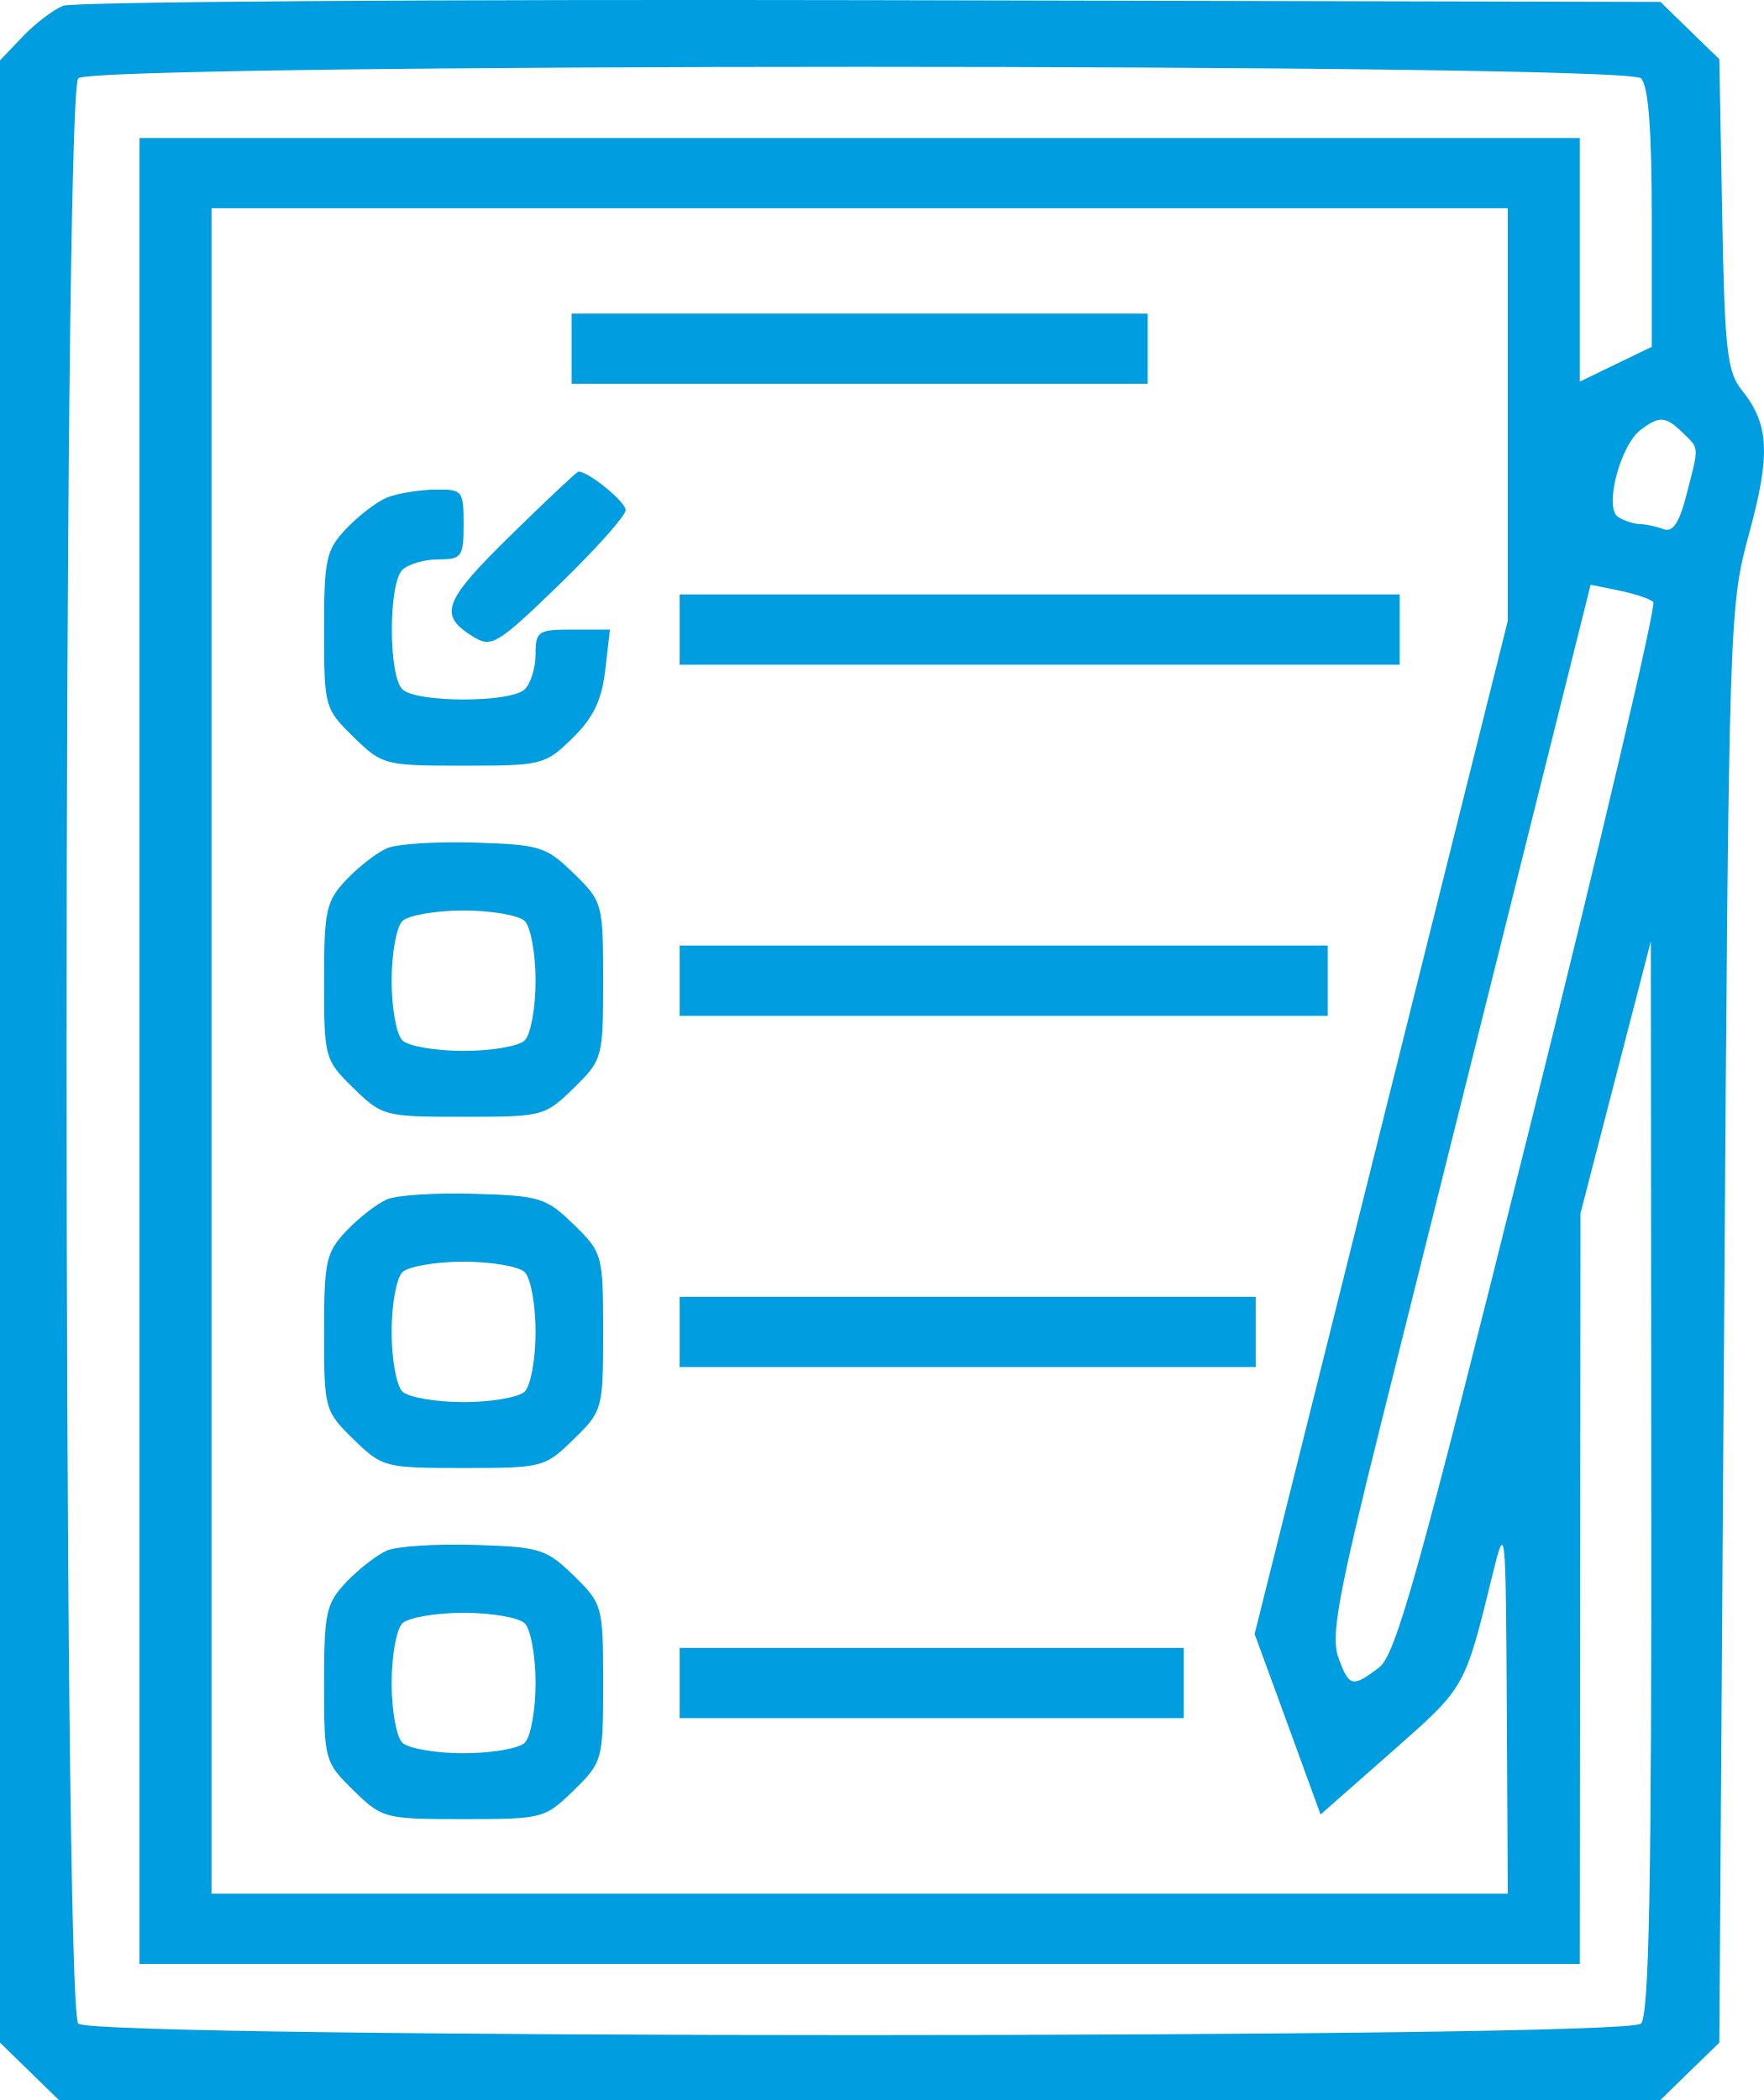
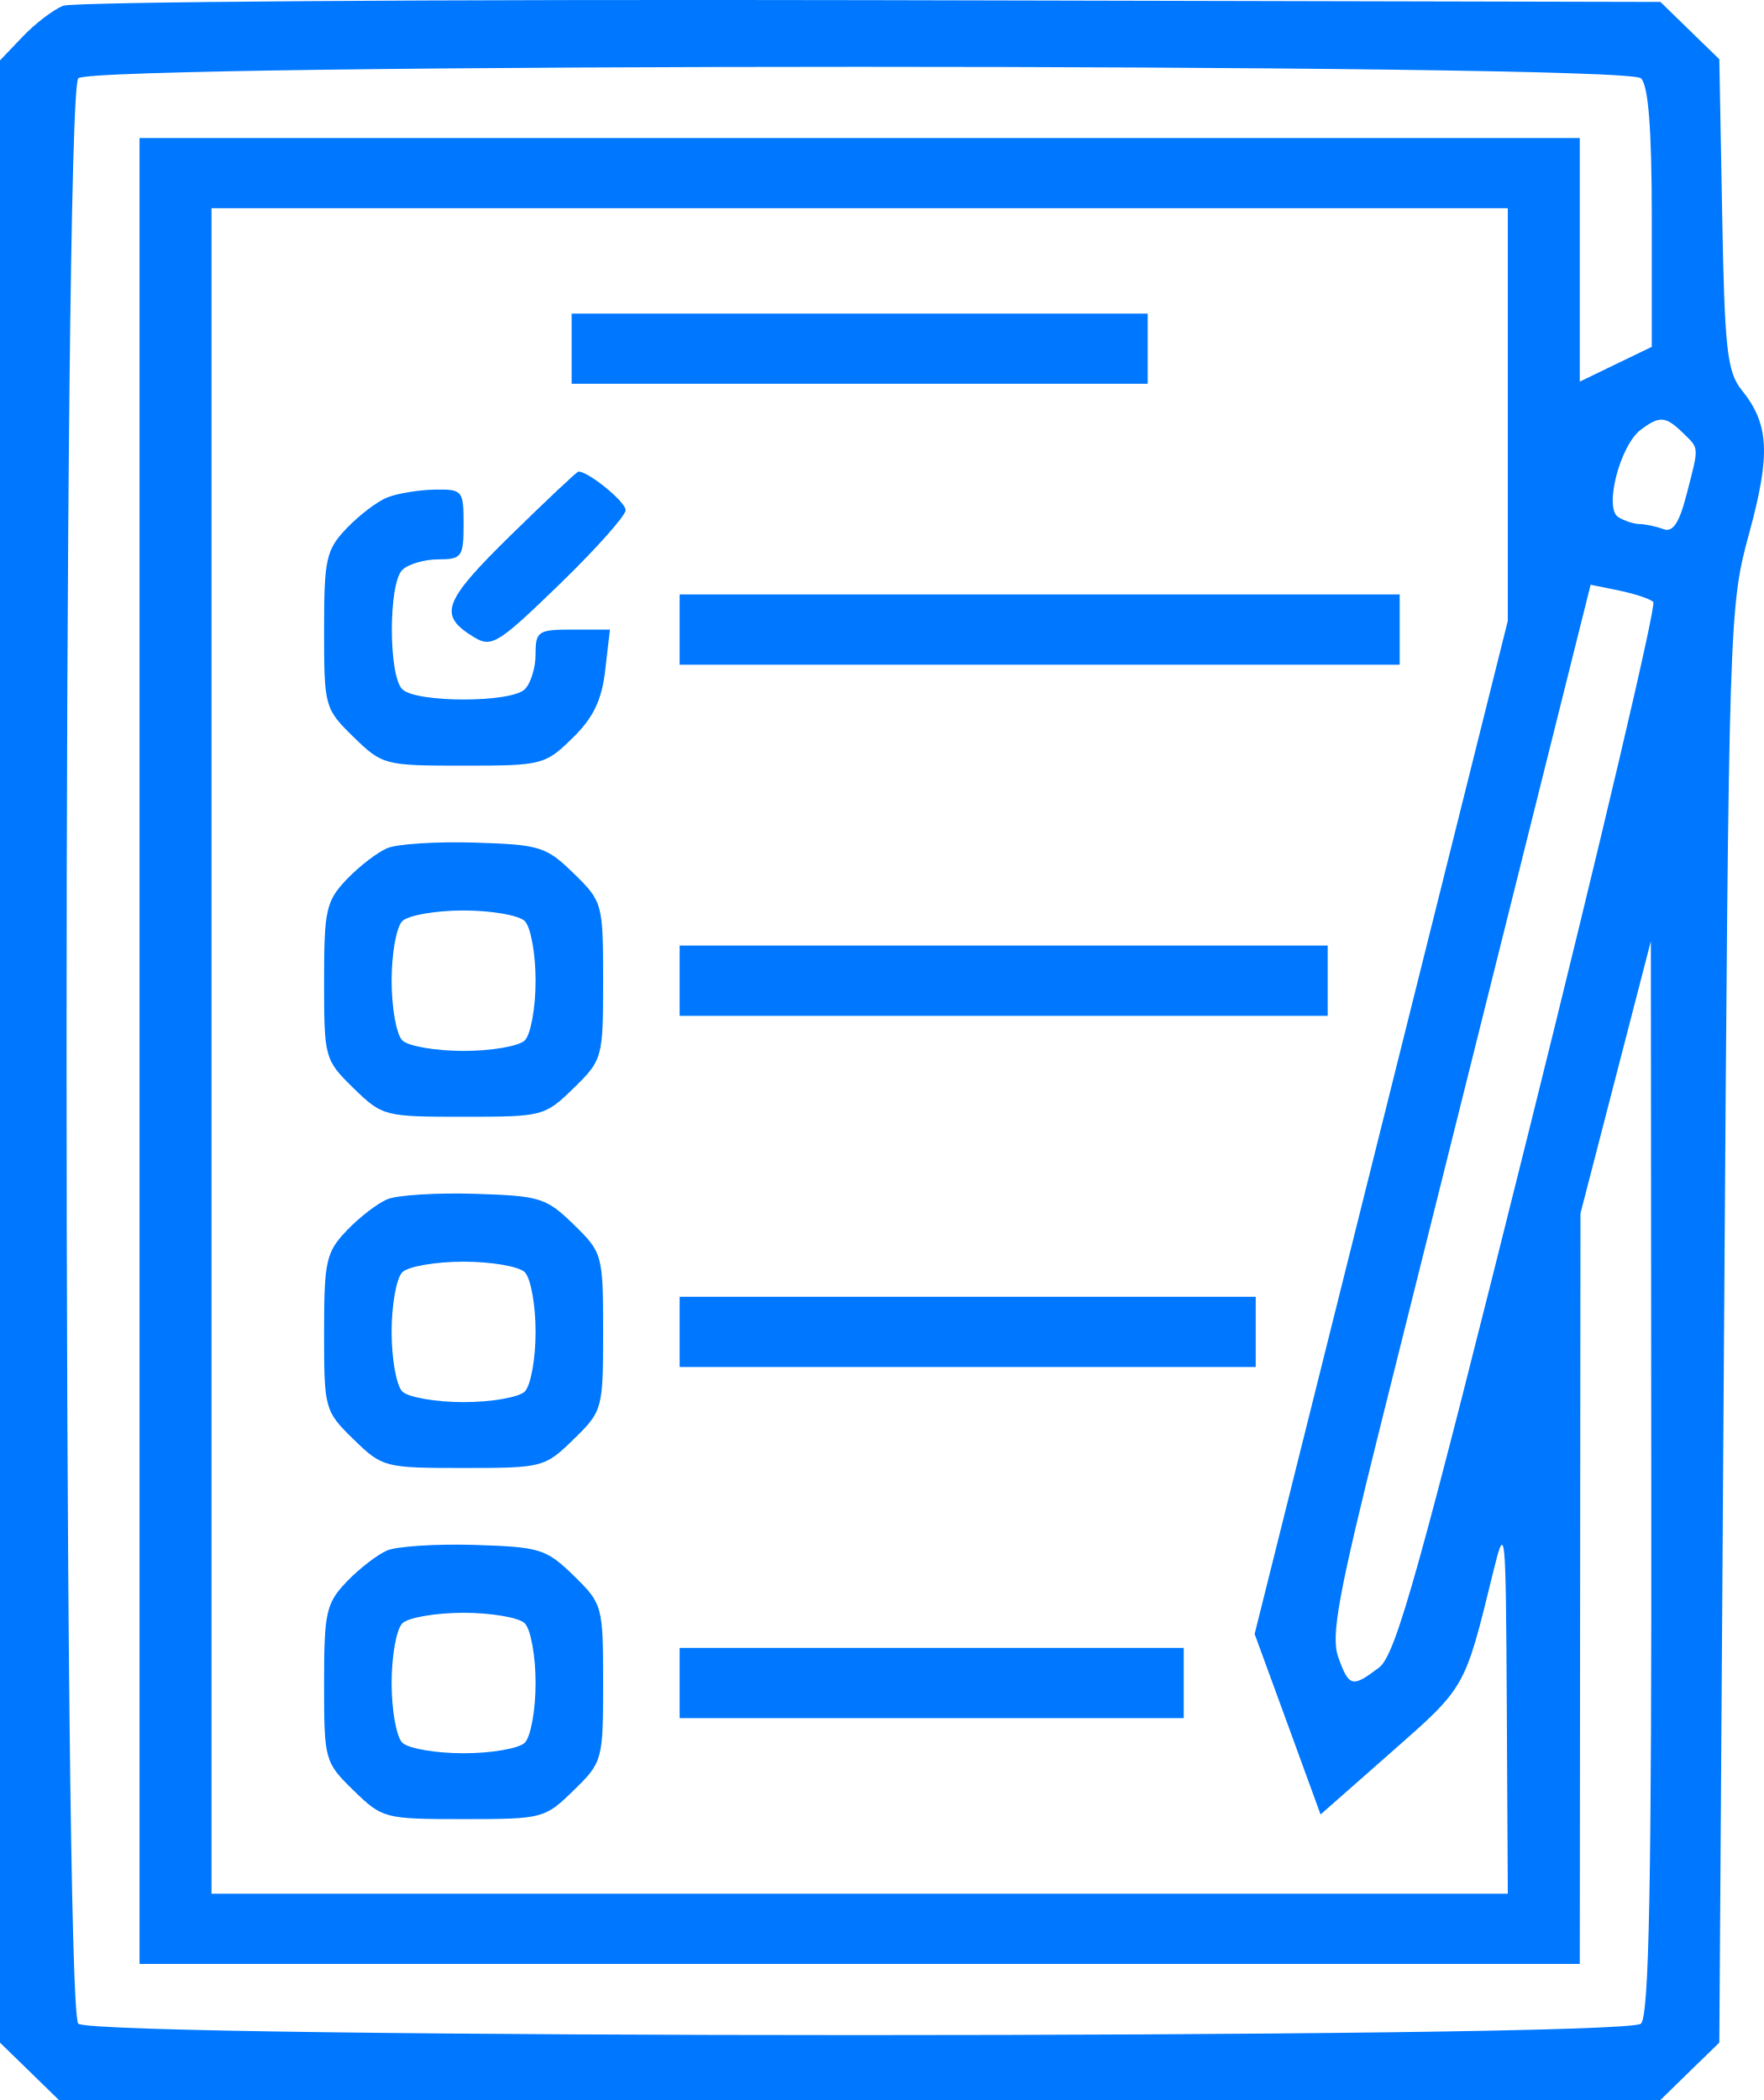
<svg xmlns="http://www.w3.org/2000/svg" width="21" height="25" viewBox="0 0 21 25" fill="none">
-   <path fill-rule="evenodd" clip-rule="evenodd" d="M0.75 0.069C0.632 0.117 0.415 0.283 0.268 0.438L0 0.719V12.518V24.317L0.35 24.658L0.701 25H10.234H19.767L20.117 24.658L20.468 24.317L20.525 15.775C20.581 7.335 20.585 7.223 20.823 6.35C21.08 5.408 21.062 5.049 20.735 4.644C20.561 4.428 20.531 4.163 20.502 2.551L20.468 0.705L20.117 0.364L19.767 0.023L10.366 0.002C5.195 -0.009 0.868 0.021 0.75 0.069ZM0.932 0.932C0.746 1.114 0.746 23.909 0.932 24.091C1.119 24.273 19.349 24.273 19.535 24.091C19.633 23.996 19.663 22.415 19.658 17.585L19.653 11.205L19.234 12.825L18.815 14.445L18.811 18.912L18.807 23.38H10.234H1.661V12.511V1.643H10.234H18.807V3.093V4.543L19.235 4.336L19.664 4.129V2.593C19.664 1.538 19.624 1.018 19.535 0.932C19.349 0.75 1.119 0.75 0.932 0.932ZM2.518 12.511V22.544H10.234H17.95L17.938 20.323C17.926 18.161 17.922 18.119 17.772 18.73C17.436 20.104 17.45 20.079 16.567 20.856L15.721 21.601L15.329 20.526L14.936 19.452L16.443 13.421L17.95 7.391V4.935V2.479H10.234H2.518V12.511ZM6.805 4.151V4.569H10.234H13.663V4.151V3.733H10.234H6.805V4.151ZM19.532 5.117C19.285 5.304 19.093 6.05 19.265 6.156C19.337 6.201 19.453 6.238 19.521 6.239C19.59 6.24 19.716 6.267 19.802 6.299C19.914 6.341 19.991 6.228 20.078 5.887C20.229 5.302 20.232 5.347 20.032 5.151C19.828 4.953 19.756 4.948 19.532 5.117ZM6.074 6.378C5.27 7.168 5.214 7.324 5.642 7.585C5.852 7.713 5.929 7.665 6.658 6.959C7.092 6.538 7.448 6.139 7.448 6.073C7.448 5.974 7.007 5.614 6.886 5.614C6.868 5.614 6.503 5.958 6.074 6.378ZM4.608 5.923C4.49 5.97 4.273 6.136 4.126 6.29C3.882 6.546 3.858 6.654 3.858 7.501C3.858 8.413 3.865 8.438 4.208 8.773C4.552 9.108 4.577 9.115 5.519 9.115C6.452 9.115 6.489 9.106 6.814 8.788C7.063 8.546 7.164 8.336 7.205 7.978L7.261 7.495H6.819C6.405 7.495 6.376 7.514 6.376 7.788C6.376 7.949 6.318 8.137 6.247 8.206C6.081 8.368 4.957 8.368 4.79 8.206C4.623 8.043 4.623 6.947 4.79 6.784C4.861 6.715 5.054 6.659 5.219 6.659C5.497 6.659 5.519 6.629 5.519 6.241C5.519 5.838 5.507 5.823 5.171 5.829C4.979 5.833 4.726 5.875 4.608 5.923ZM18.001 10.703C17.486 12.761 16.786 15.565 16.444 16.934C15.931 18.988 15.841 19.476 15.932 19.729C16.059 20.084 16.099 20.094 16.418 19.851C16.619 19.698 16.893 18.714 18.204 13.452C19.056 10.032 19.721 7.203 19.682 7.166C19.643 7.129 19.459 7.068 19.273 7.03L18.936 6.961L18.001 10.703ZM8.091 7.495V7.913H12.377H16.663V7.495V7.077H12.377H8.091V7.495ZM4.608 10.098C4.49 10.148 4.273 10.316 4.126 10.47C3.882 10.727 3.858 10.834 3.858 11.682C3.858 12.593 3.865 12.619 4.208 12.954C4.552 13.289 4.577 13.295 5.519 13.295C6.461 13.295 6.486 13.289 6.829 12.954C7.173 12.618 7.18 12.594 7.18 11.675C7.18 10.757 7.173 10.732 6.83 10.398C6.502 10.078 6.429 10.055 5.651 10.031C5.195 10.017 4.726 10.047 4.608 10.098ZM4.79 10.965C4.719 11.034 4.662 11.353 4.662 11.675C4.662 11.997 4.719 12.317 4.79 12.386C4.861 12.455 5.189 12.511 5.519 12.511C5.849 12.511 6.177 12.455 6.247 12.386C6.318 12.317 6.376 11.997 6.376 11.675C6.376 11.353 6.318 11.034 6.247 10.965C6.177 10.896 5.849 10.839 5.519 10.839C5.189 10.839 4.861 10.896 4.79 10.965ZM8.091 11.675V12.093H11.948H15.806V11.675V11.257H11.948H8.091V11.675ZM4.608 14.278C4.49 14.328 4.273 14.496 4.126 14.651C3.882 14.907 3.858 15.014 3.858 15.862C3.858 16.773 3.865 16.799 4.208 17.134C4.552 17.469 4.577 17.476 5.519 17.476C6.461 17.476 6.486 17.469 6.829 17.134C7.173 16.799 7.18 16.774 7.18 15.856C7.18 14.938 7.173 14.912 6.83 14.578C6.502 14.258 6.429 14.236 5.651 14.212C5.195 14.198 4.726 14.227 4.608 14.278ZM4.79 15.145C4.719 15.214 4.662 15.534 4.662 15.856C4.662 16.177 4.719 16.497 4.79 16.566C4.861 16.635 5.189 16.692 5.519 16.692C5.849 16.692 6.177 16.635 6.247 16.566C6.318 16.497 6.376 16.177 6.376 15.856C6.376 15.534 6.318 15.214 6.247 15.145C6.177 15.076 5.849 15.02 5.519 15.02C5.189 15.02 4.861 15.076 4.79 15.145ZM8.091 15.856V16.274H11.52H14.949V15.856V15.438H11.52H8.091V15.856ZM4.608 18.458C4.49 18.509 4.273 18.677 4.126 18.831C3.882 19.087 3.858 19.195 3.858 20.042C3.858 20.953 3.865 20.979 4.208 21.314C4.552 21.649 4.577 21.656 5.519 21.656C6.461 21.656 6.486 21.649 6.829 21.314C7.173 20.979 7.18 20.954 7.18 20.036C7.18 19.118 7.173 19.093 6.83 18.758C6.502 18.439 6.429 18.416 5.651 18.392C5.195 18.378 4.726 18.408 4.608 18.458ZM4.79 19.325C4.719 19.394 4.662 19.714 4.662 20.036C4.662 20.358 4.719 20.678 4.79 20.747C4.861 20.816 5.189 20.872 5.519 20.872C5.849 20.872 6.177 20.816 6.247 20.747C6.318 20.678 6.376 20.358 6.376 20.036C6.376 19.714 6.318 19.394 6.247 19.325C6.177 19.256 5.849 19.2 5.519 19.2C5.189 19.2 4.861 19.256 4.79 19.325ZM8.091 20.036V20.454H11.091H14.092V20.036V19.618H11.091H8.091V20.036Z" fill="#009DE0" />
+   <path fill-rule="evenodd" clip-rule="evenodd" d="M0.75 0.069C0.632 0.117 0.415 0.283 0.268 0.438L0 0.719V12.518V24.317L0.35 24.658L0.701 25H10.234H19.767L20.117 24.658L20.468 24.317L20.525 15.775C20.581 7.335 20.585 7.223 20.823 6.35C21.08 5.408 21.062 5.049 20.735 4.644C20.561 4.428 20.531 4.163 20.502 2.551L20.468 0.705L20.117 0.364L19.767 0.023L10.366 0.002C5.195 -0.009 0.868 0.021 0.75 0.069ZM0.932 0.932C0.746 1.114 0.746 23.909 0.932 24.091C1.119 24.273 19.349 24.273 19.535 24.091C19.633 23.996 19.663 22.415 19.658 17.585L19.653 11.205L19.234 12.825L18.815 14.445L18.811 18.912L18.807 23.38H10.234H1.661V12.511V1.643H10.234H18.807V3.093V4.543L19.235 4.336L19.664 4.129V2.593C19.664 1.538 19.624 1.018 19.535 0.932C19.349 0.75 1.119 0.75 0.932 0.932ZM2.518 12.511V22.544H10.234H17.95L17.938 20.323C17.926 18.161 17.922 18.119 17.772 18.73C17.436 20.104 17.45 20.079 16.567 20.856L15.721 21.601L15.329 20.526L14.936 19.452L16.443 13.421L17.95 7.391V4.935V2.479H10.234H2.518V12.511ZM6.805 4.151V4.569H10.234H13.663V4.151V3.733H10.234H6.805V4.151ZM19.532 5.117C19.285 5.304 19.093 6.05 19.265 6.156C19.337 6.201 19.453 6.238 19.521 6.239C19.59 6.24 19.716 6.267 19.802 6.299C19.914 6.341 19.991 6.228 20.078 5.887C20.229 5.302 20.232 5.347 20.032 5.151C19.828 4.953 19.756 4.948 19.532 5.117ZM6.074 6.378C5.27 7.168 5.214 7.324 5.642 7.585C5.852 7.713 5.929 7.665 6.658 6.959C7.092 6.538 7.448 6.139 7.448 6.073C7.448 5.974 7.007 5.614 6.886 5.614C6.868 5.614 6.503 5.958 6.074 6.378ZM4.608 5.923C4.49 5.97 4.273 6.136 4.126 6.29C3.882 6.546 3.858 6.654 3.858 7.501C3.858 8.413 3.865 8.438 4.208 8.773C4.552 9.108 4.577 9.115 5.519 9.115C6.452 9.115 6.489 9.106 6.814 8.788C7.063 8.546 7.164 8.336 7.205 7.978L7.261 7.495H6.819C6.405 7.495 6.376 7.514 6.376 7.788C6.376 7.949 6.318 8.137 6.247 8.206C6.081 8.368 4.957 8.368 4.79 8.206C4.623 8.043 4.623 6.947 4.79 6.784C4.861 6.715 5.054 6.659 5.219 6.659C5.497 6.659 5.519 6.629 5.519 6.241C5.519 5.838 5.507 5.823 5.171 5.829C4.979 5.833 4.726 5.875 4.608 5.923ZM18.001 10.703C17.486 12.761 16.786 15.565 16.444 16.934C15.931 18.988 15.841 19.476 15.932 19.729C16.059 20.084 16.099 20.094 16.418 19.851C16.619 19.698 16.893 18.714 18.204 13.452C19.056 10.032 19.721 7.203 19.682 7.166C19.643 7.129 19.459 7.068 19.273 7.03L18.936 6.961L18.001 10.703ZM8.091 7.495V7.913H12.377H16.663V7.495V7.077H12.377H8.091V7.495ZM4.608 10.098C4.49 10.148 4.273 10.316 4.126 10.47C3.882 10.727 3.858 10.834 3.858 11.682C3.858 12.593 3.865 12.619 4.208 12.954C4.552 13.289 4.577 13.295 5.519 13.295C6.461 13.295 6.486 13.289 6.829 12.954C7.173 12.618 7.18 12.594 7.18 11.675C7.18 10.757 7.173 10.732 6.83 10.398C6.502 10.078 6.429 10.055 5.651 10.031C5.195 10.017 4.726 10.047 4.608 10.098ZM4.79 10.965C4.719 11.034 4.662 11.353 4.662 11.675C4.662 11.997 4.719 12.317 4.79 12.386C4.861 12.455 5.189 12.511 5.519 12.511C5.849 12.511 6.177 12.455 6.247 12.386C6.318 12.317 6.376 11.997 6.376 11.675C6.376 11.353 6.318 11.034 6.247 10.965C6.177 10.896 5.849 10.839 5.519 10.839C5.189 10.839 4.861 10.896 4.79 10.965ZM8.091 11.675V12.093H11.948H15.806V11.675V11.257H11.948H8.091V11.675ZM4.608 14.278C4.49 14.328 4.273 14.496 4.126 14.651C3.882 14.907 3.858 15.014 3.858 15.862C3.858 16.773 3.865 16.799 4.208 17.134C4.552 17.469 4.577 17.476 5.519 17.476C6.461 17.476 6.486 17.469 6.829 17.134C7.173 16.799 7.18 16.774 7.18 15.856C7.18 14.938 7.173 14.912 6.83 14.578C6.502 14.258 6.429 14.236 5.651 14.212C5.195 14.198 4.726 14.227 4.608 14.278ZM4.79 15.145C4.719 15.214 4.662 15.534 4.662 15.856C4.662 16.177 4.719 16.497 4.79 16.566C4.861 16.635 5.189 16.692 5.519 16.692C5.849 16.692 6.177 16.635 6.247 16.566C6.318 16.497 6.376 16.177 6.376 15.856C6.376 15.534 6.318 15.214 6.247 15.145C6.177 15.076 5.849 15.02 5.519 15.02C5.189 15.02 4.861 15.076 4.79 15.145ZM8.091 15.856V16.274H11.52H14.949V15.856V15.438H11.52H8.091V15.856ZM4.608 18.458C4.49 18.509 4.273 18.677 4.126 18.831C3.882 19.087 3.858 19.195 3.858 20.042C3.858 20.953 3.865 20.979 4.208 21.314C4.552 21.649 4.577 21.656 5.519 21.656C6.461 21.656 6.486 21.649 6.829 21.314C7.173 20.979 7.18 20.954 7.18 20.036C7.18 19.118 7.173 19.093 6.83 18.758C6.502 18.439 6.429 18.416 5.651 18.392C5.195 18.378 4.726 18.408 4.608 18.458ZM4.79 19.325C4.719 19.394 4.662 19.714 4.662 20.036C4.662 20.358 4.719 20.678 4.79 20.747C4.861 20.816 5.189 20.872 5.519 20.872C5.849 20.872 6.177 20.816 6.247 20.747C6.318 20.678 6.376 20.358 6.376 20.036C6.376 19.714 6.318 19.394 6.247 19.325C6.177 19.256 5.849 19.2 5.519 19.2C5.189 19.2 4.861 19.256 4.79 19.325ZM8.091 20.036V20.454H11.091H14.092V20.036V19.618H11.091H8.091V20.036Z" fill="#0077FF" />
</svg>
